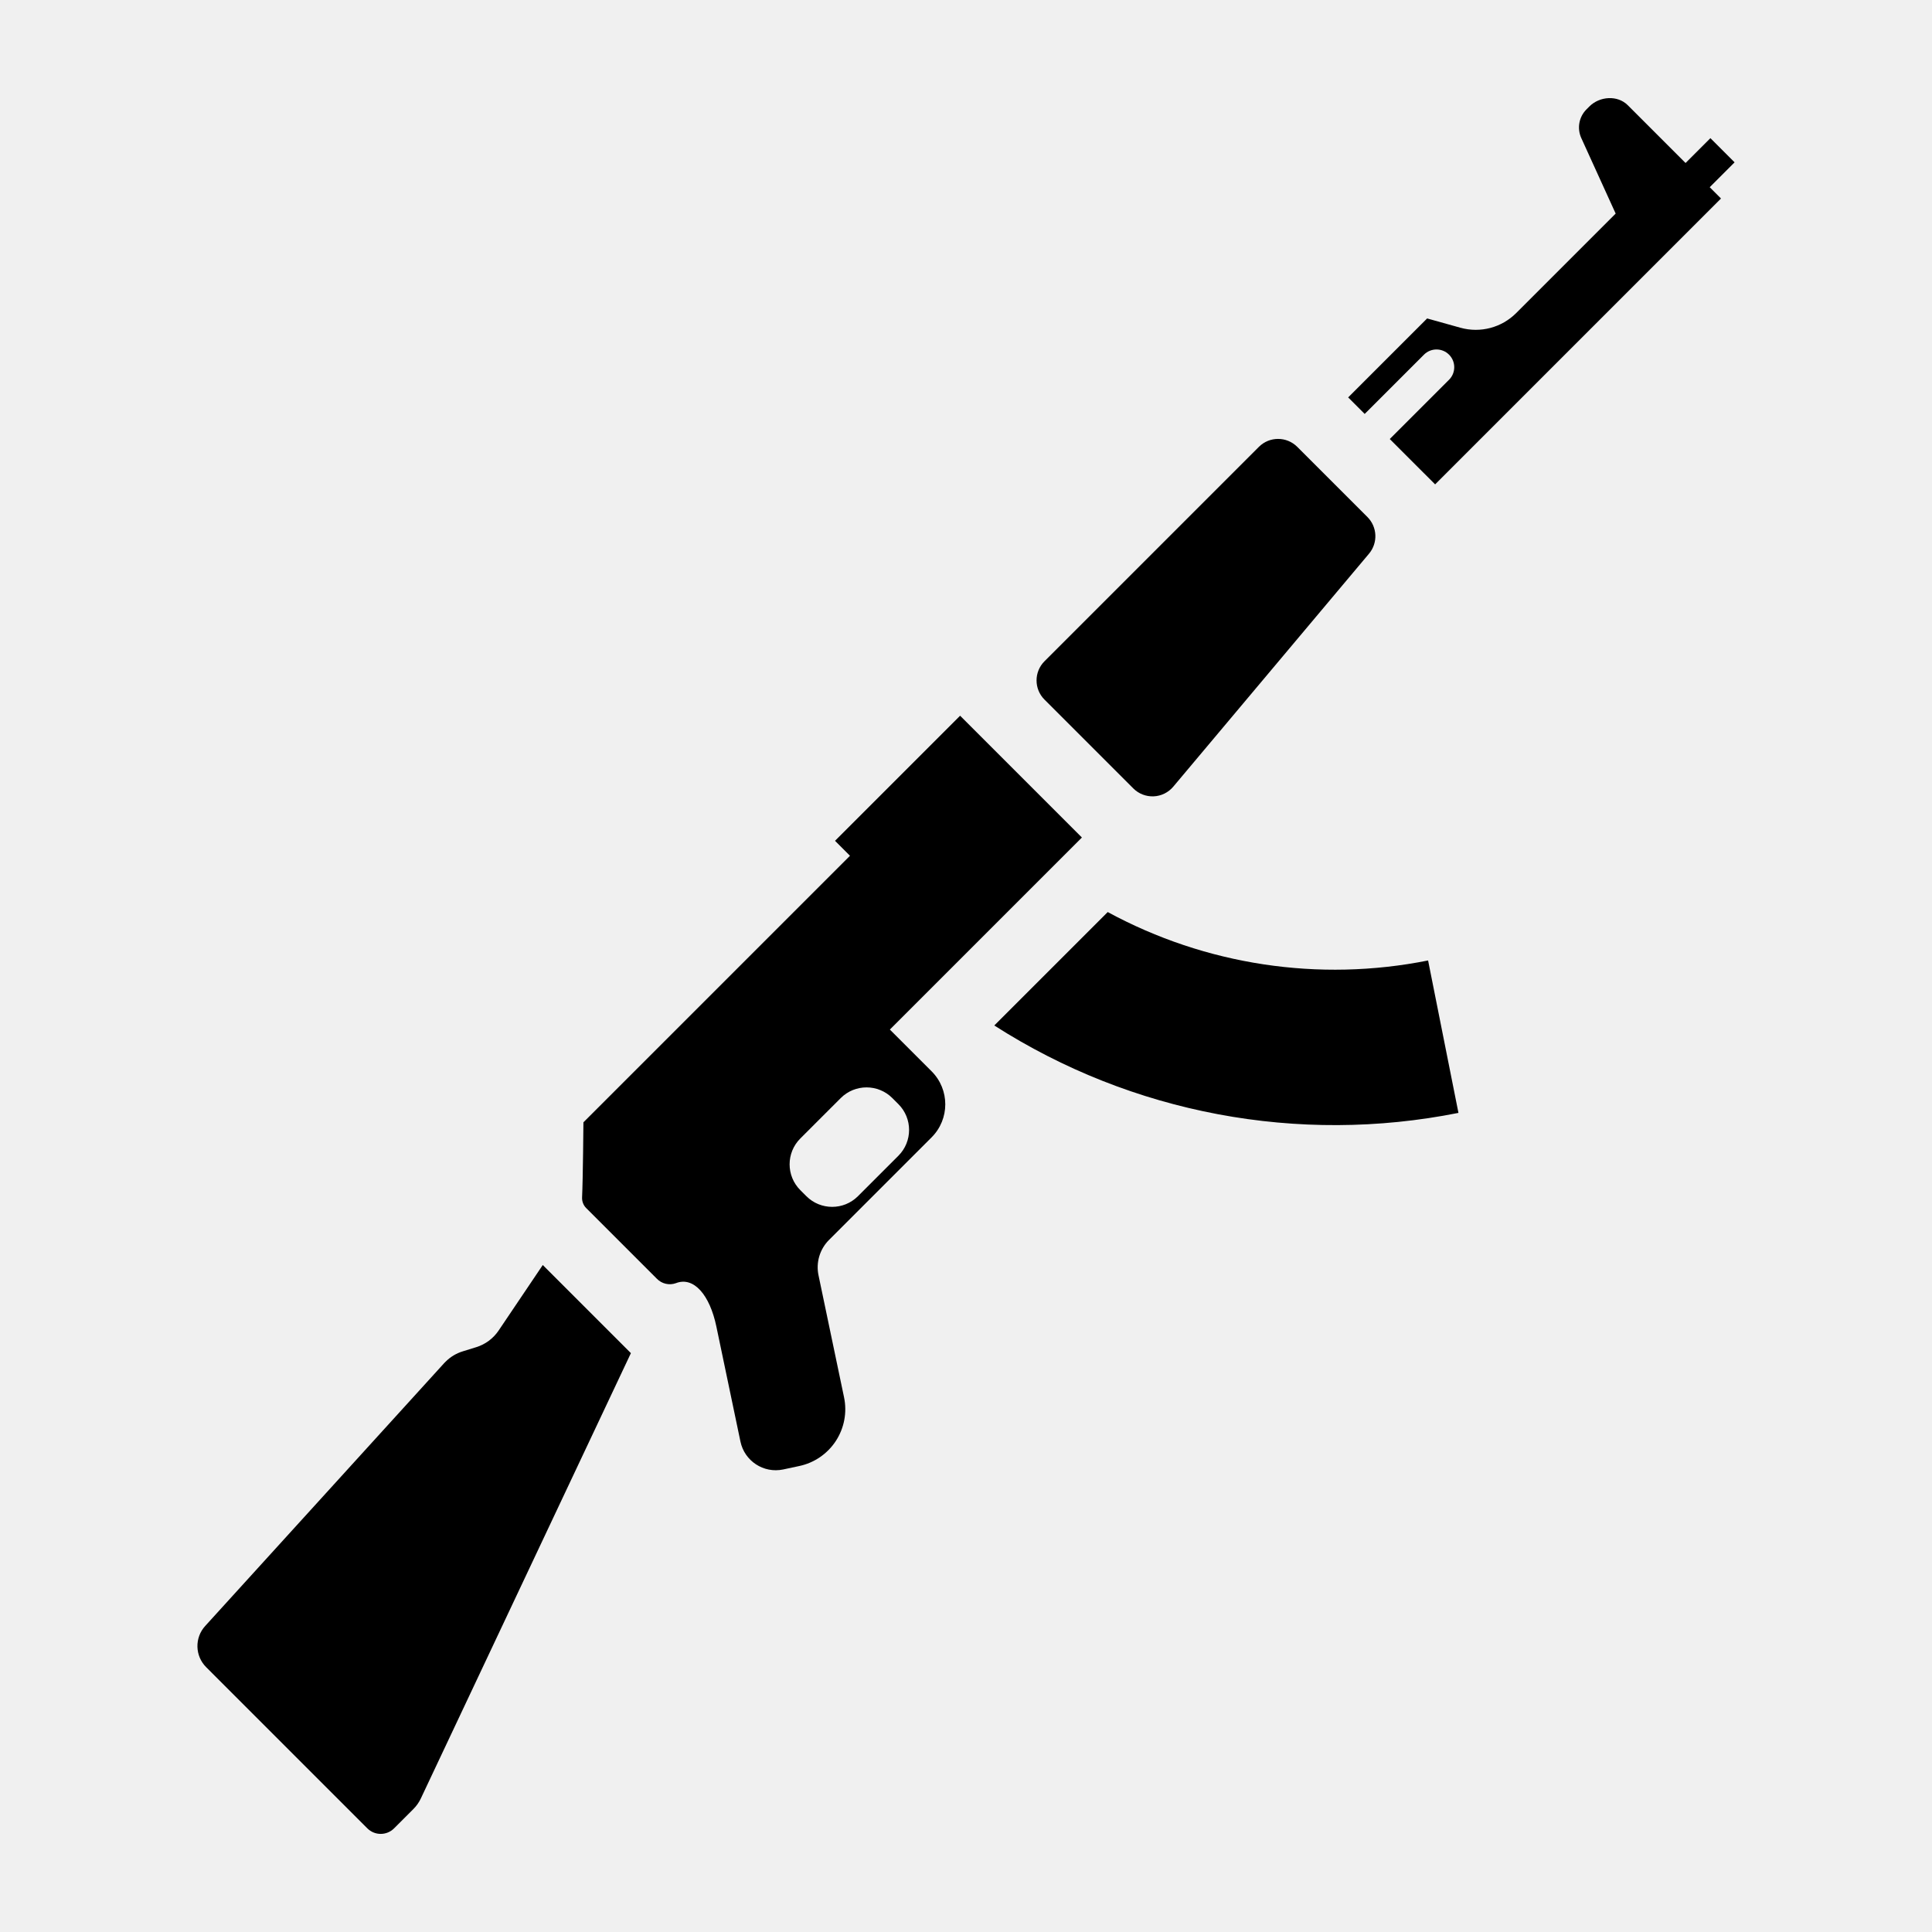
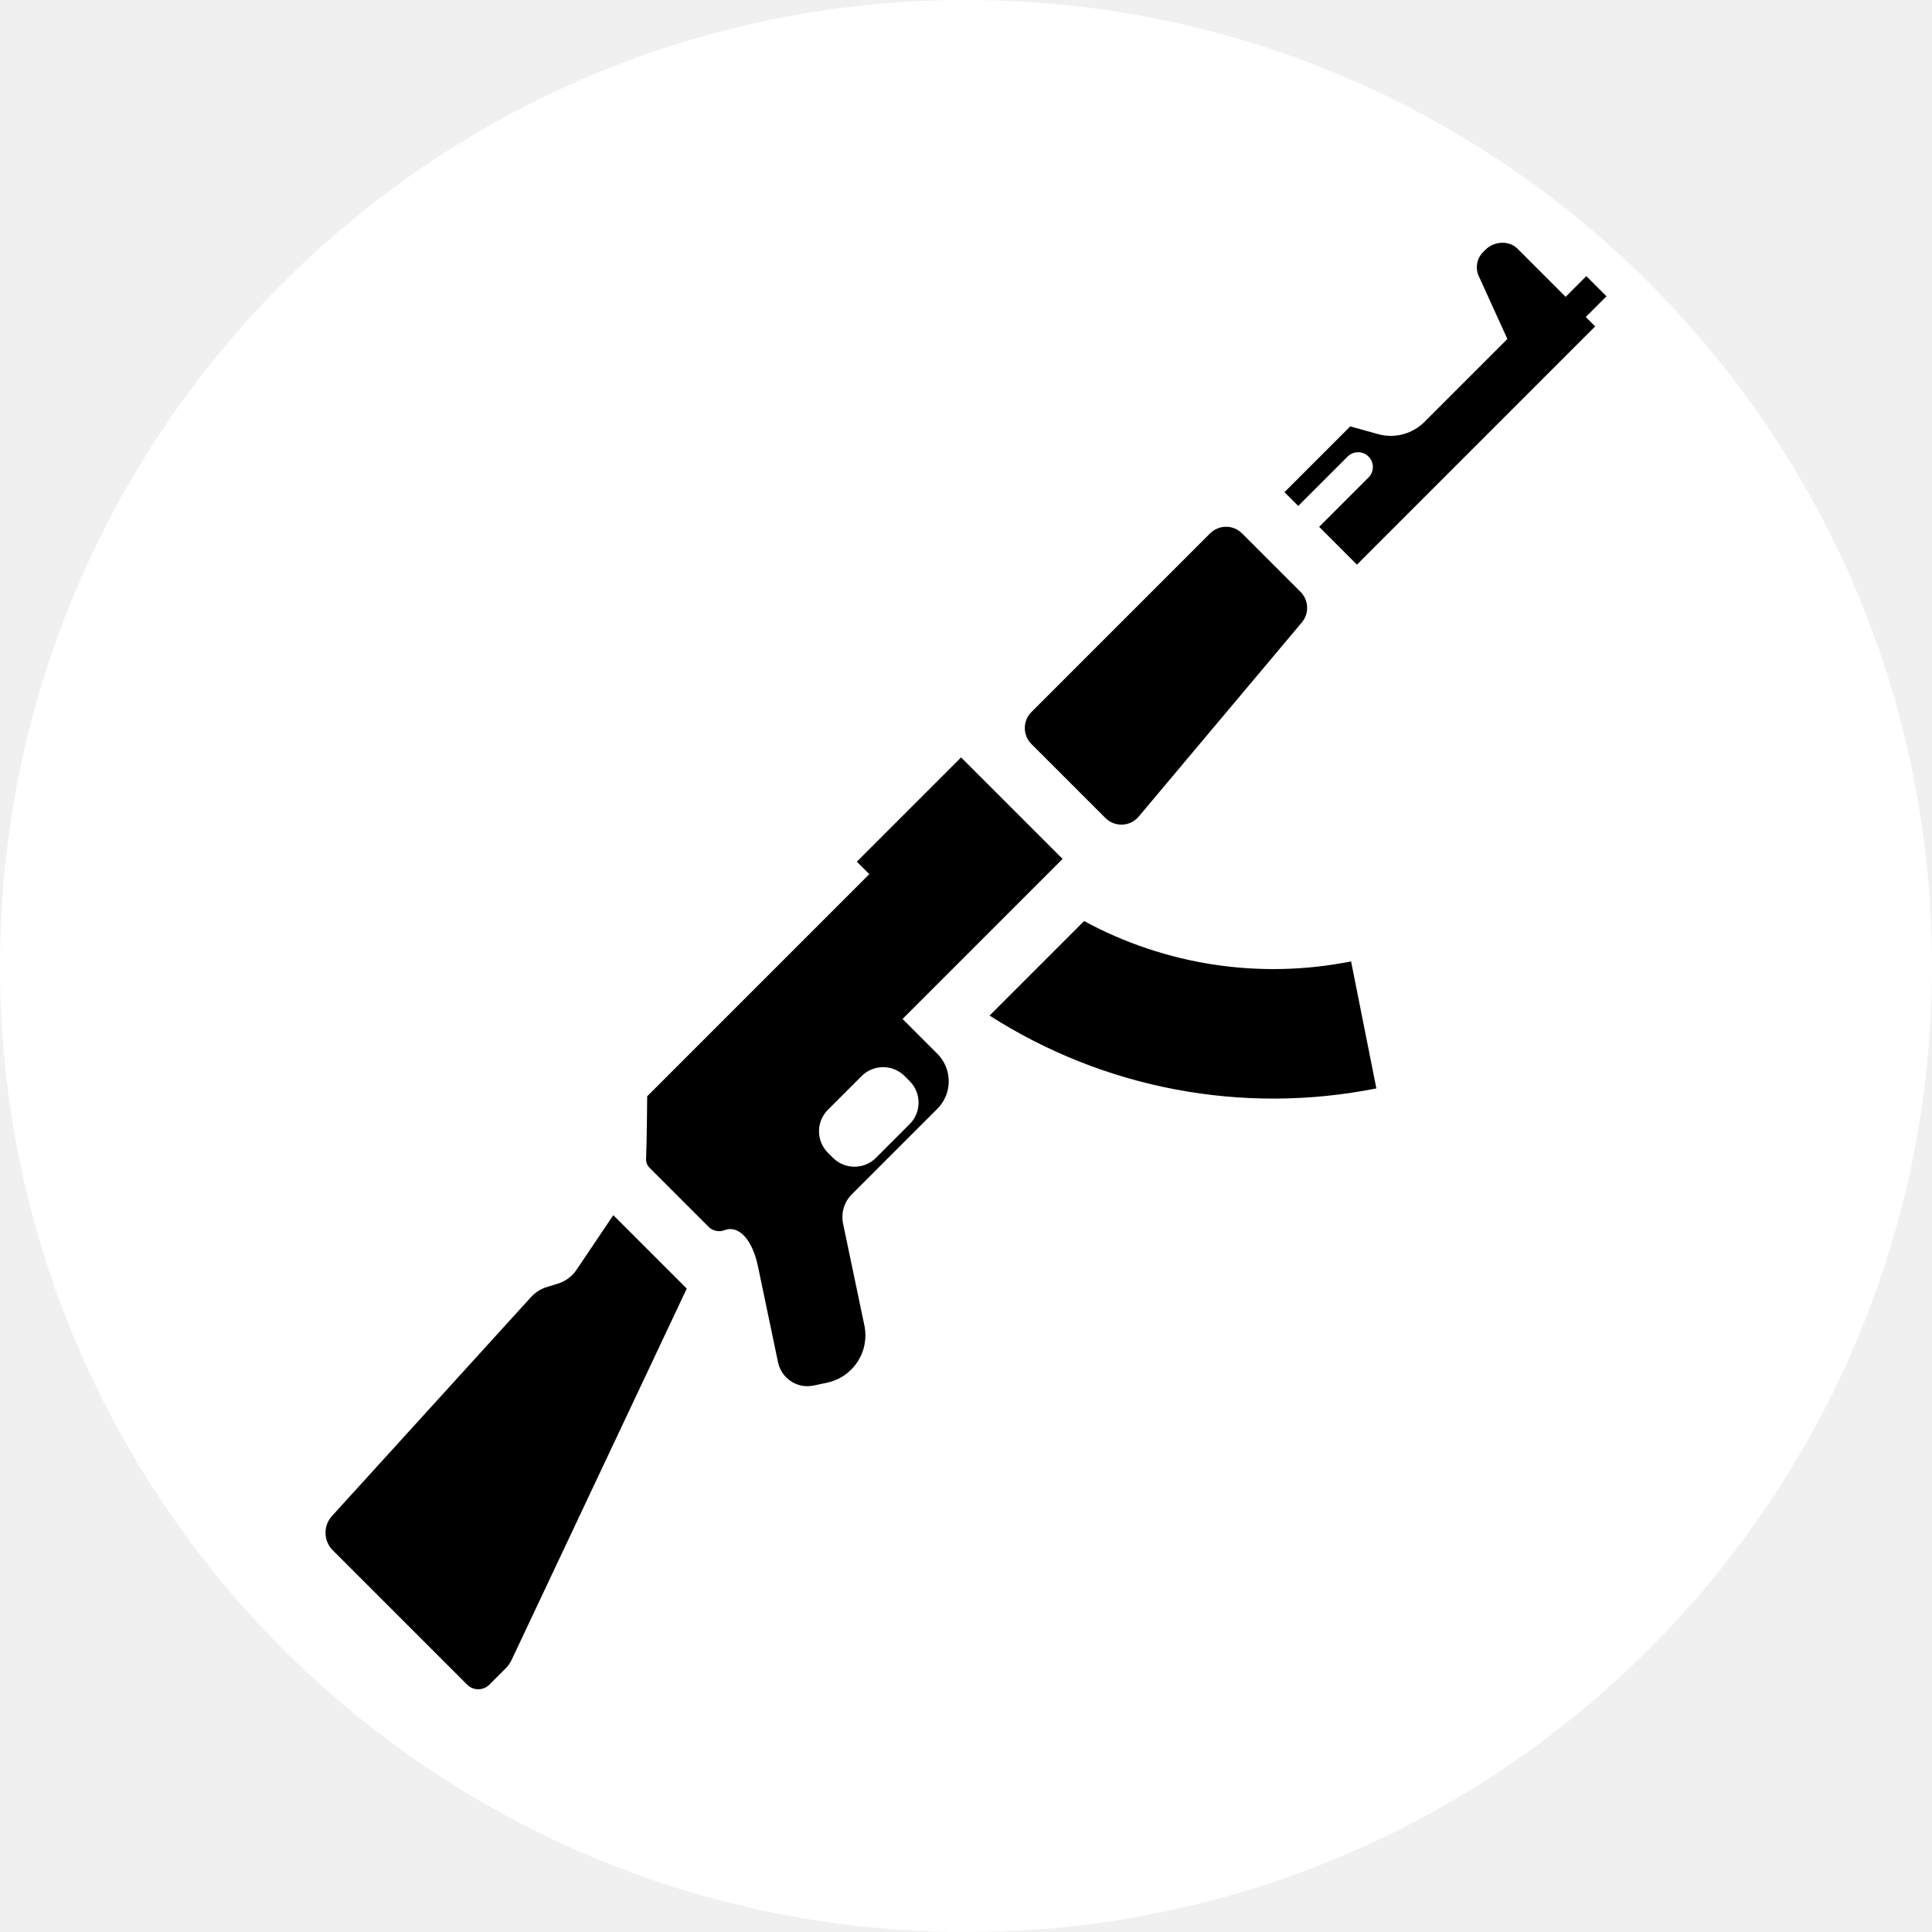
- <svg xmlns="http://www.w3.org/2000/svg" width="800px" height="800px" viewBox="0 0 512 512">
-   <path fill="#000000" d="M293.558 241.704l-30.06 30.06a167.363 167.363 0 0 0 123.006 23.162l-8.044-40.39a126.157 126.157 0 0 1-84.902-12.832zm-139.303 75.694a3.761 3.761 0 0 0 1.13 2.792l18.666 18.666a4.783 4.783 0 0 0 5.07 1.197c4.703-1.845 8.975 3.075 10.728 11.51l6.375 30.459a9.555 9.555 0 0 0 11.31 7.404l4.23-.905a15.385 15.385 0 0 0 11.918-18.217l-6.757-32.287a10.26 10.26 0 0 1 2.743-9.391l27.217-27.218a12.376 12.376 0 0 0 0-17.502l-11.061-11.062 50.894-50.894-32.278-32.279-33.151 33.152 3.964 3.964-70.64 70.64s-.117 14.91-.358 19.97zm57.834-2.003a9.673 9.673 0 0 1 0-13.68l10.712-10.712a9.673 9.673 0 0 1 13.68 0l1.603 1.604a9.673 9.673 0 0 1 0 13.68l-10.745 10.745a9.673 9.673 0 0 1-13.646-.033l-1.604-1.604zm-100.56 161.21a9.908 9.908 0 0 1-1.952 2.784l-5.145 5.145a5.007 5.007 0 0 1-7.08 0l-42.717-42.717a7.91 7.91 0 0 1-.258-10.912l63.37-69.702.365-.365a10.907 10.907 0 0 1 4.504-2.71l3.59-1.113a11.095 11.095 0 0 0 5.926-4.397l11.71-17.377 23.353 23.353zM384.012 93.991a4.701 4.701 0 0 0-6.648 0l-15.707 15.707-4.38-4.38 20.926-20.926 8.85 2.468a15.126 15.126 0 0 0 14.769-3.914l26.345-26.345-9.109-20.012a6.793 6.793 0 0 1 1.38-7.612l.764-.765c2.718-2.718 7.455-3.05 10.173-.332l15.316 15.316 6.582-6.582 6.408 6.408-6.59 6.59 2.991 2.992-75.76 75.76-12.017-12.017 15.707-15.708a4.701 4.701 0 0 0 0-6.648zm-40.207 24.45l18.575 18.574a7.193 7.193 0 0 1 .423 9.715l-51.875 61.748a7.193 7.193 0 0 1-10.596.458l-23.527-23.528a7.193 7.193 0 0 1 0-10.172l56.811-56.812a7.193 7.193 0 0 1 10.173 0z" />
+ <svg xmlns="http://www.w3.org/2000/svg" width="800px" height="800px" viewBox="-51.2 -51.2 614.40 614.40" fill="#000000" stroke="#000000" stroke-width="0.005">
+   <g id="SVGRepo_bgCarrier" stroke-width="0" transform="translate(0,0), scale(1)">
+     <rect x="-51.2" y="-51.2" width="614.40" height="614.40" rx="307.2" fill="#ffffff" strokewidth="0" />
+   </g>
+   <g id="SVGRepo_tracerCarrier" stroke-linecap="round" stroke-linejoin="round" stroke="#CCCCCC" stroke-width="3.072" />
+   <g id="SVGRepo_iconCarrier">
+     <path fill="#000000" d="M293.558 241.704l-30.06 30.06a167.363 167.363 0 0 0 123.006 23.162l-8.044-40.39a126.157 126.157 0 0 1-84.902-12.832zm-139.303 75.694a3.761 3.761 0 0 0 1.13 2.792l18.666 18.666a4.783 4.783 0 0 0 5.07 1.197c4.703-1.845 8.975 3.075 10.728 11.51l6.375 30.459a9.555 9.555 0 0 0 11.31 7.404l4.23-.905a15.385 15.385 0 0 0 11.918-18.217l-6.757-32.287a10.26 10.26 0 0 1 2.743-9.391l27.217-27.218a12.376 12.376 0 0 0 0-17.502l-11.061-11.062 50.894-50.894-32.278-32.279-33.151 33.152 3.964 3.964-70.64 70.64s-.117 14.91-.358 19.97zm57.834-2.003a9.673 9.673 0 0 1 0-13.68l10.712-10.712a9.673 9.673 0 0 1 13.68 0l1.603 1.604a9.673 9.673 0 0 1 0 13.68l-10.745 10.745a9.673 9.673 0 0 1-13.646-.033l-1.604-1.604zm-100.56 161.21a9.908 9.908 0 0 1-1.952 2.784l-5.145 5.145a5.007 5.007 0 0 1-7.08 0l-42.717-42.717a7.91 7.91 0 0 1-.258-10.912l63.37-69.702.365-.365a10.907 10.907 0 0 1 4.504-2.71l3.59-1.113a11.095 11.095 0 0 0 5.926-4.397l11.71-17.377 23.353 23.353zM384.012 93.991a4.701 4.701 0 0 0-6.648 0l-15.707 15.707-4.38-4.38 20.926-20.926 8.85 2.468a15.126 15.126 0 0 0 14.769-3.914l26.345-26.345-9.109-20.012a6.793 6.793 0 0 1 1.38-7.612l.764-.765c2.718-2.718 7.455-3.05 10.173-.332l15.316 15.316 6.582-6.582 6.408 6.408-6.59 6.59 2.991 2.992-75.76 75.76-12.017-12.017 15.707-15.708a4.701 4.701 0 0 0 0-6.648zm-40.207 24.45l18.575 18.574a7.193 7.193 0 0 1 .423 9.715l-51.875 61.748a7.193 7.193 0 0 1-10.596.458l-23.527-23.528a7.193 7.193 0 0 1 0-10.172l56.811-56.812a7.193 7.193 0 0 1 10.173 0z" />
+   </g>
</svg>
